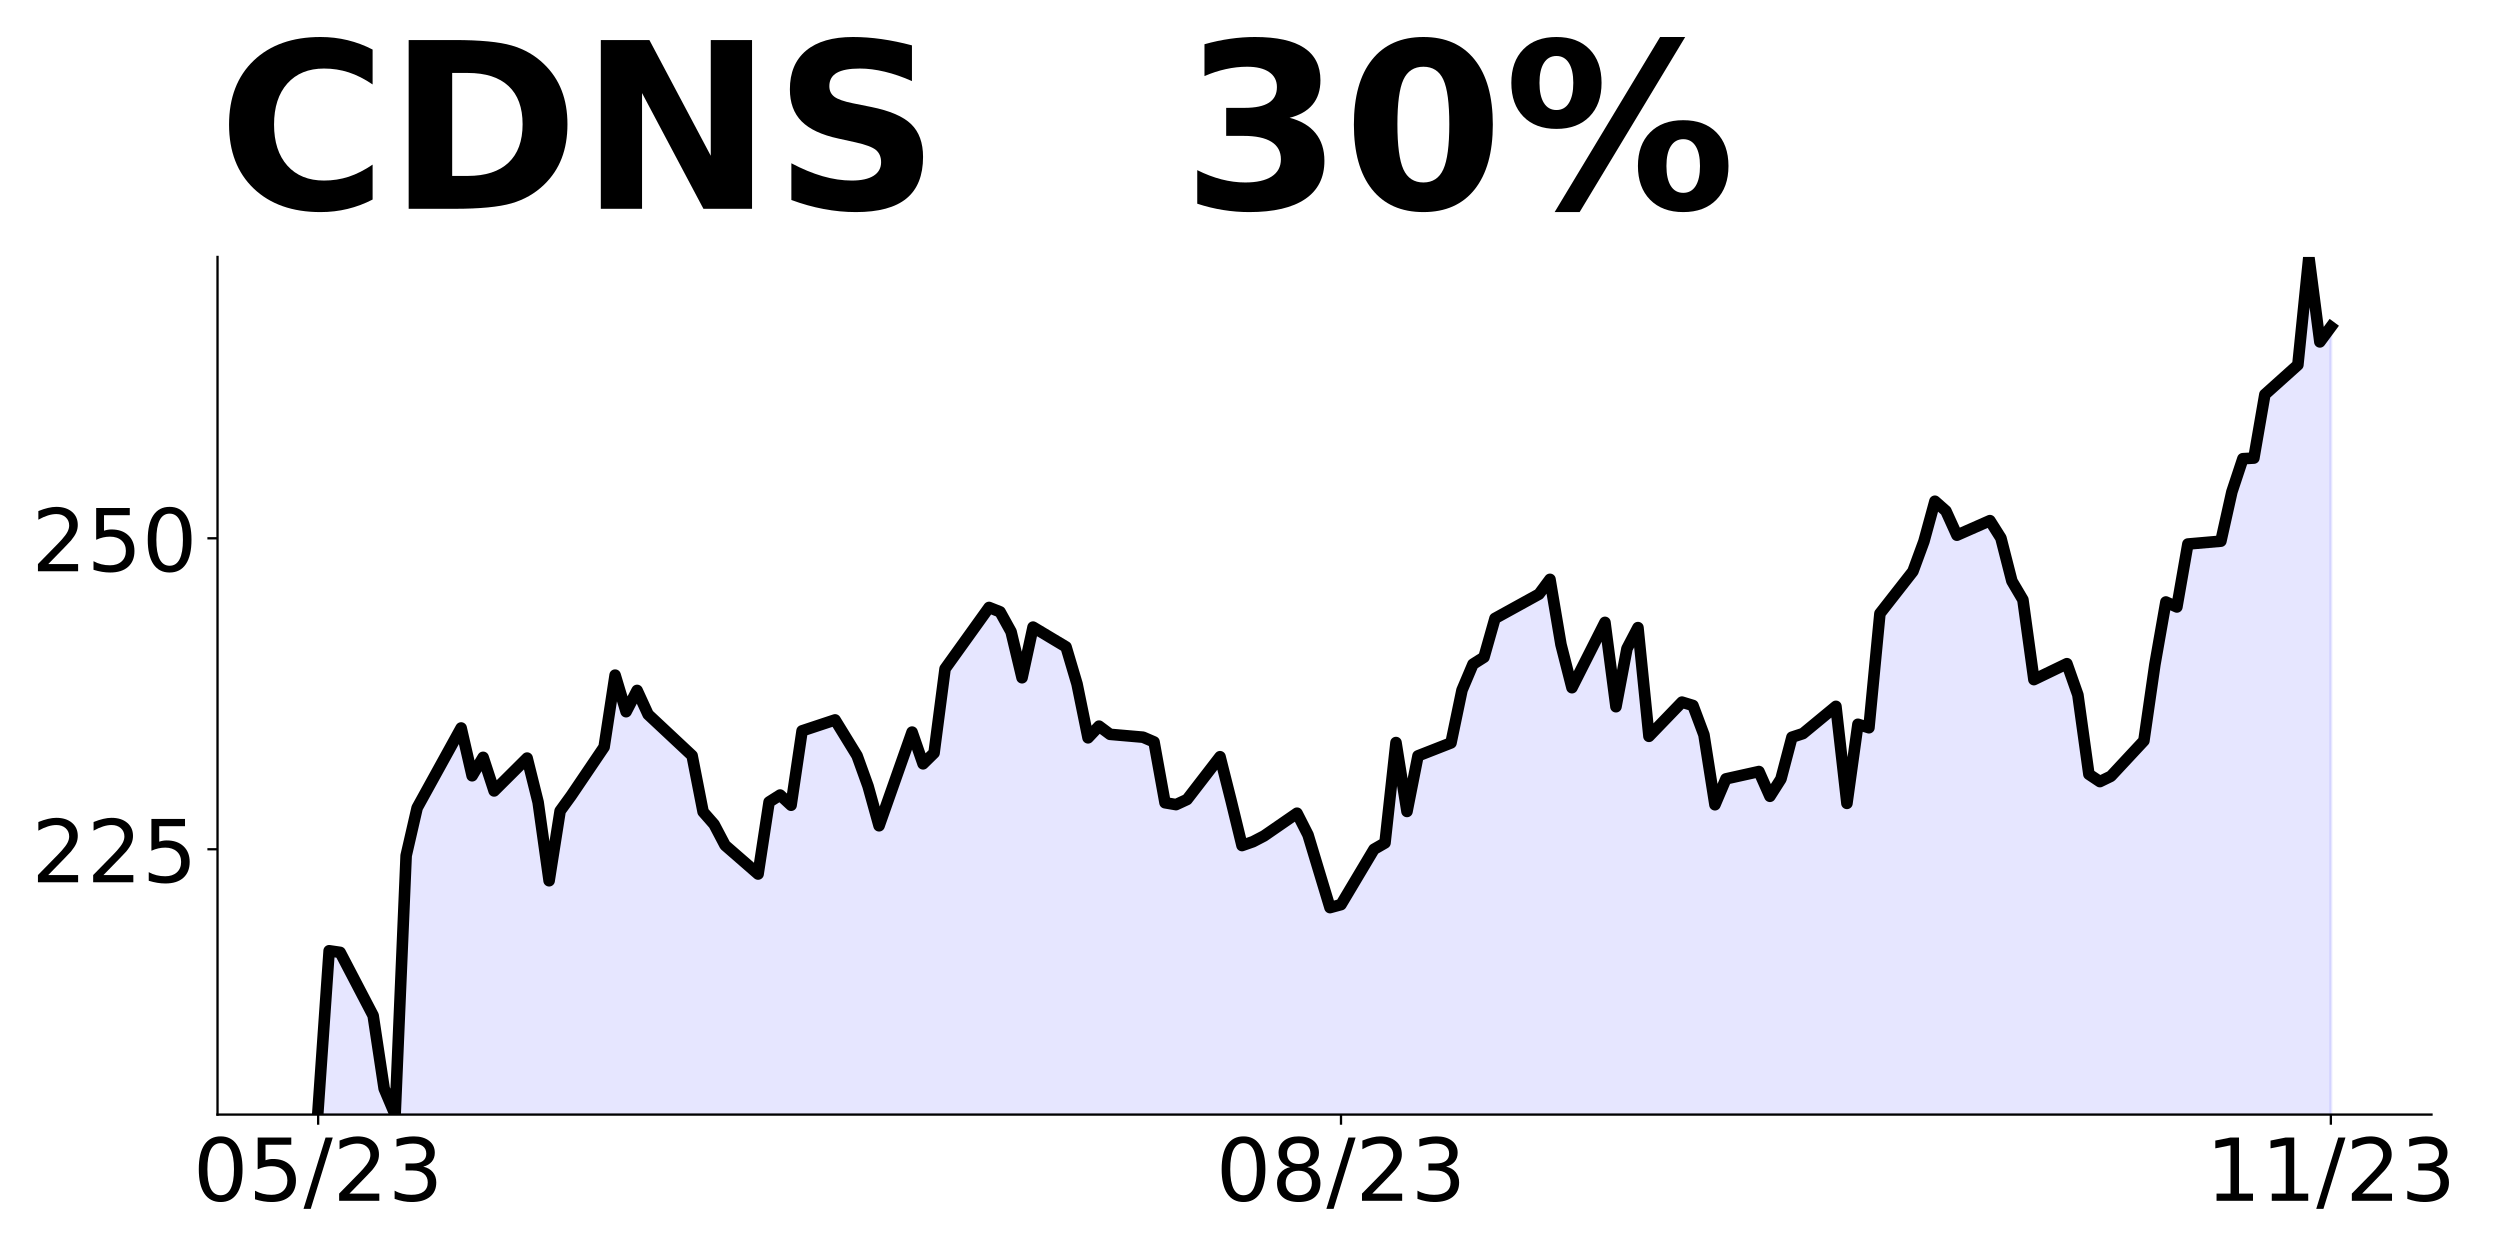
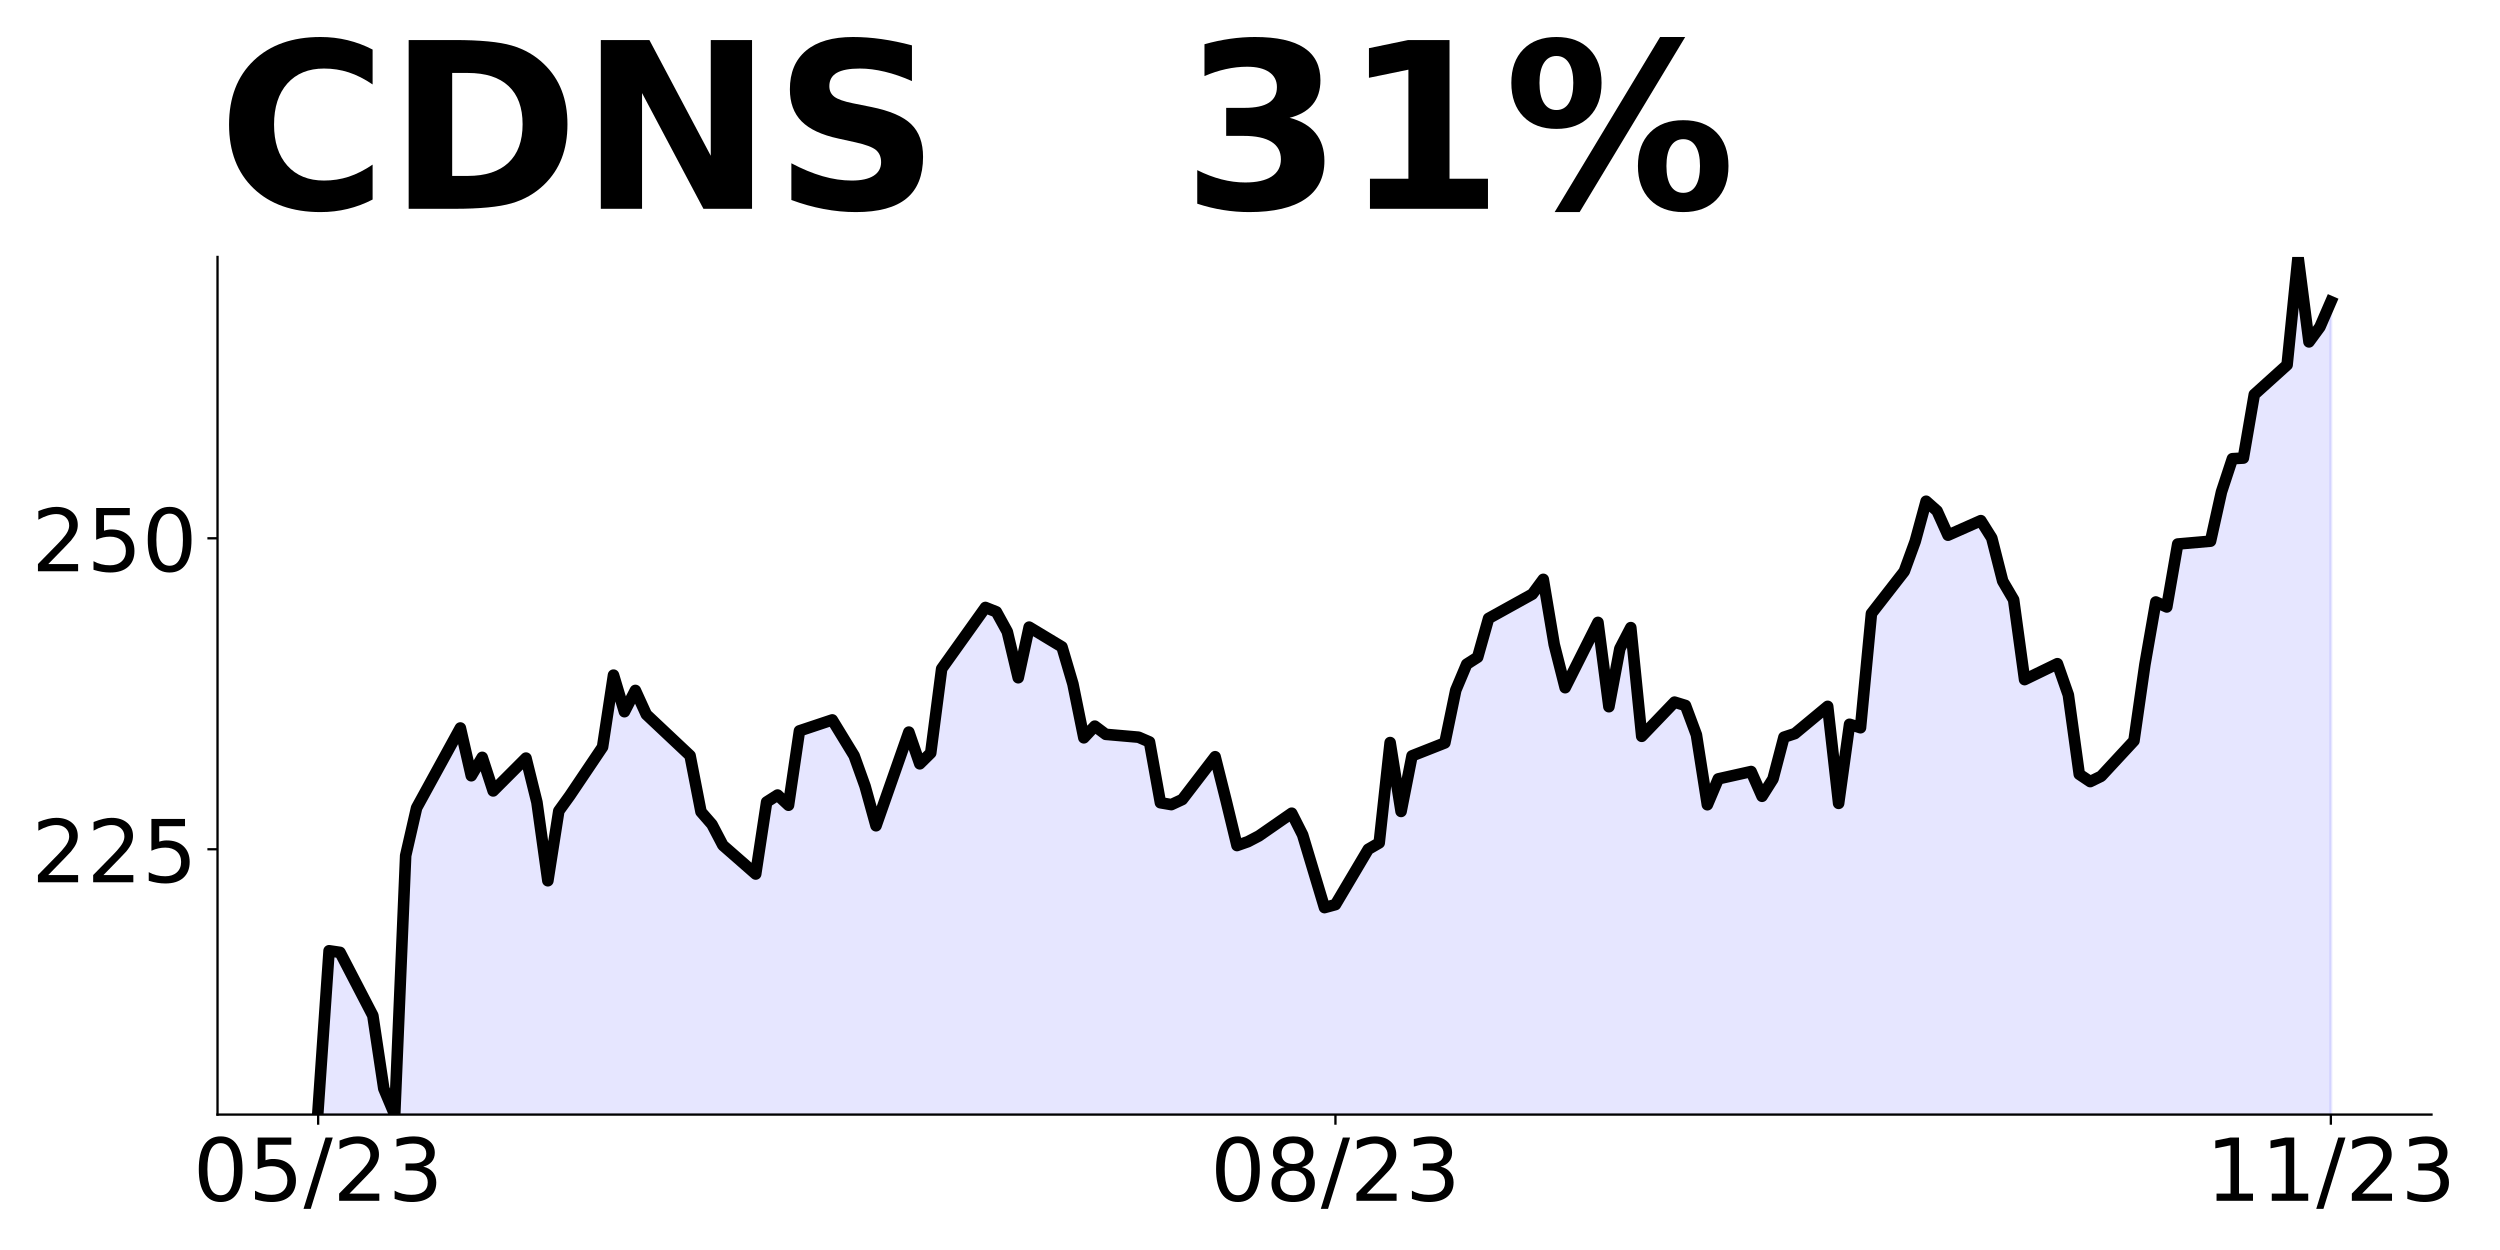
<svg xmlns="http://www.w3.org/2000/svg" xmlns:xlink="http://www.w3.org/1999/xlink" height="432pt" version="1.1" viewBox="0 0 864 432" width="864pt">
  <defs>
    <style type="text/css">
*{stroke-linecap:butt;stroke-linejoin:round;}
  </style>
  </defs>
  <g id="figure_1">
    <g id="patch_1">
      <path d="M 0 432  L 864 432  L 864 0  L 0 0  z " style="fill:none;" />
    </g>
    <g id="axes_1">
      <g id="patch_2">
        <path d="M 75.175 385.2  L 840.324 385.2  L 840.324 88.8  L 75.175 88.8  z " style="fill:none;" />
      </g>
      <g id="PolyCollection_1">
-         <path clip-path="url(#p6188182a96)" d="M 109.954 1260.73  L 109.954 383.137  L 113.756 328.585  L 117.557 329.144  L 128.96 350.982  L 132.761 376.216  L 136.562 385.2  L 140.363 295.7  L 144.164 279.192  L 159.368 251.594  L 163.169 268.102  L 166.97 261.739  L 170.771 273.346  L 182.174 261.997  L 185.975 277.258  L 189.776 304.383  L 193.577 280.267  L 197.378 275.023  L 208.781 258.171  L 212.583 233.325  L 216.384 245.963  L 220.185 238.612  L 223.986 246.909  L 239.19 261.138  L 242.991 280.568  L 246.792 284.91  L 250.593 292.132  L 261.996 302.062  L 265.797 277.172  L 269.598 274.765  L 273.399 278.29  L 277.2 252.583  L 288.603 248.8  L 296.205 261.181  L 300.006 271.713  L 303.807 285.383  L 315.211 253.013  L 319.012 263.975  L 322.813 260.235  L 326.614 231.132  L 330.415 225.845  L 341.818 209.939  L 345.619 211.444  L 349.42 218.322  L 353.221 234.227  L 357.022 216.731  L 368.425 223.566  L 372.226 236.377  L 376.027 254.99  L 379.828 250.95  L 383.629 253.787  L 395.032 254.775  L 398.833 256.409  L 402.634 277.43  L 406.435 278.075  L 410.236 276.312  L 421.64 261.524  L 425.441 276.613  L 429.242 292.218  L 433.043 290.885  L 436.844 288.908  L 448.247 281.041  L 452.048 288.521  L 455.849 301.073  L 459.65 313.669  L 463.451 312.637  L 474.854 293.507  L 478.655 291.315  L 482.456 256.624  L 486.257 280.439  L 490.058 261.224  L 501.461 256.753  L 505.262 238.526  L 509.063 229.542  L 512.864 227.134  L 516.666 213.722  L 531.87 205.34  L 535.671 200.224  L 539.472 222.75  L 543.273 237.666  L 554.676 215.098  L 558.477 244.243  L 562.278 224.168  L 566.079 216.903  L 569.88 254.474  L 581.283 242.653  L 585.084 243.814  L 588.885 253.959  L 592.686 278.118  L 596.487 269.176  L 607.89 266.64  L 611.691 275.195  L 615.492 269.219  L 619.294 254.775  L 623.095 253.529  L 634.498 244.114  L 638.299 277.645  L 642.1 250.305  L 645.901 251.508  L 649.702 212.046  L 661.105 197.473  L 664.906 187.113  L 668.707 173.228  L 672.508 176.581  L 676.309 184.963  L 687.712 179.934  L 691.513 185.952  L 695.314 200.826  L 699.115 207.274  L 702.916 234.872  L 714.319 229.37  L 718.121 240.16  L 721.922 267.586  L 725.723 270.122  L 729.524 268.274  L 740.927 256.022  L 744.728 229.671  L 748.529 208.048  L 752.33 209.767  L 756.131 188.016  L 767.534 187.027  L 771.335 170.004  L 775.136 158.526  L 778.937 158.311  L 782.738 136.344  L 794.141 126.113  L 797.942 88.8  L 801.743 118.161  L 805.544 113.002  L 805.544 1260.73  L 805.544 1260.73  L 801.743 1260.73  L 797.942 1260.73  L 794.141 1260.73  L 782.738 1260.73  L 778.937 1260.73  L 775.136 1260.73  L 771.335 1260.73  L 767.534 1260.73  L 756.131 1260.73  L 752.33 1260.73  L 748.529 1260.73  L 744.728 1260.73  L 740.927 1260.73  L 729.524 1260.73  L 725.723 1260.73  L 721.922 1260.73  L 718.121 1260.73  L 714.319 1260.73  L 702.916 1260.73  L 699.115 1260.73  L 695.314 1260.73  L 691.513 1260.73  L 687.712 1260.73  L 676.309 1260.73  L 672.508 1260.73  L 668.707 1260.73  L 664.906 1260.73  L 661.105 1260.73  L 649.702 1260.73  L 645.901 1260.73  L 642.1 1260.73  L 638.299 1260.73  L 634.498 1260.73  L 623.095 1260.73  L 619.294 1260.73  L 615.492 1260.73  L 611.691 1260.73  L 607.89 1260.73  L 596.487 1260.73  L 592.686 1260.73  L 588.885 1260.73  L 585.084 1260.73  L 581.283 1260.73  L 569.88 1260.73  L 566.079 1260.73  L 562.278 1260.73  L 558.477 1260.73  L 554.676 1260.73  L 543.273 1260.73  L 539.472 1260.73  L 535.671 1260.73  L 531.87 1260.73  L 516.666 1260.73  L 512.864 1260.73  L 509.063 1260.73  L 505.262 1260.73  L 501.461 1260.73  L 490.058 1260.73  L 486.257 1260.73  L 482.456 1260.73  L 478.655 1260.73  L 474.854 1260.73  L 463.451 1260.73  L 459.65 1260.73  L 455.849 1260.73  L 452.048 1260.73  L 448.247 1260.73  L 436.844 1260.73  L 433.043 1260.73  L 429.242 1260.73  L 425.441 1260.73  L 421.64 1260.73  L 410.236 1260.73  L 406.435 1260.73  L 402.634 1260.73  L 398.833 1260.73  L 395.032 1260.73  L 383.629 1260.73  L 379.828 1260.73  L 376.027 1260.73  L 372.226 1260.73  L 368.425 1260.73  L 357.022 1260.73  L 353.221 1260.73  L 349.42 1260.73  L 345.619 1260.73  L 341.818 1260.73  L 330.415 1260.73  L 326.614 1260.73  L 322.813 1260.73  L 319.012 1260.73  L 315.211 1260.73  L 303.807 1260.73  L 300.006 1260.73  L 296.205 1260.73  L 288.603 1260.73  L 277.2 1260.73  L 273.399 1260.73  L 269.598 1260.73  L 265.797 1260.73  L 261.996 1260.73  L 250.593 1260.73  L 246.792 1260.73  L 242.991 1260.73  L 239.19 1260.73  L 223.986 1260.73  L 220.185 1260.73  L 216.384 1260.73  L 212.583 1260.73  L 208.781 1260.73  L 197.378 1260.73  L 193.577 1260.73  L 189.776 1260.73  L 185.975 1260.73  L 182.174 1260.73  L 170.771 1260.73  L 166.97 1260.73  L 163.169 1260.73  L 159.368 1260.73  L 144.164 1260.73  L 140.363 1260.73  L 136.562 1260.73  L 132.761 1260.73  L 128.96 1260.73  L 117.557 1260.73  L 113.756 1260.73  L 109.954 1260.73  z " style="fill:#0000ff;fill-opacity:0.1;stroke:#0000ff;stroke-opacity:0.1;" />
+         <path clip-path="url(#p884bcbe66b)" d="M 109.954 1260.73  L 109.954 383.137  L 113.735 328.585  L 117.515 329.144  L 128.856 350.982  L 132.637 376.216  L 136.417 385.2  L 140.198 295.7  L 143.978 279.192  L 159.099 251.594  L 162.88 268.102  L 166.66 261.739  L 170.441 273.346  L 181.782 261.997  L 185.562 277.258  L 189.342 304.383  L 193.123 280.267  L 196.903 275.023  L 208.244 258.171  L 212.025 233.325  L 215.805 245.963  L 219.586 238.612  L 223.366 246.909  L 238.487 261.138  L 242.268 280.568  L 246.048 284.91  L 249.829 292.132  L 261.17 302.062  L 264.95 277.172  L 268.73 274.765  L 272.511 278.29  L 276.291 252.583  L 287.632 248.8  L 295.193 261.181  L 298.973 271.713  L 302.754 285.383  L 314.095 253.013  L 317.875 263.975  L 321.656 260.235  L 325.436 231.132  L 329.217 225.845  L 340.558 209.939  L 344.338 211.444  L 348.118 218.322  L 351.899 234.227  L 355.679 216.731  L 367.02 223.566  L 370.801 236.377  L 374.581 254.99  L 378.361 250.95  L 382.142 253.787  L 393.483 254.775  L 397.263 256.409  L 401.044 277.43  L 404.824 278.075  L 408.604 276.312  L 419.946 261.524  L 423.726 276.613  L 427.506 292.218  L 431.287 290.885  L 435.067 288.908  L 446.408 281.041  L 450.189 288.521  L 453.969 301.073  L 457.749 313.669  L 461.53 312.637  L 472.871 293.507  L 476.651 291.315  L 480.432 256.624  L 484.212 280.439  L 487.992 261.224  L 499.334 256.753  L 503.114 238.526  L 506.894 229.542  L 510.675 227.134  L 514.455 213.722  L 529.577 205.34  L 533.357 200.224  L 537.137 222.75  L 540.918 237.666  L 552.259 215.098  L 556.039 244.243  L 559.82 224.168  L 563.6 216.903  L 567.38 254.474  L 578.722 242.653  L 582.502 243.814  L 586.282 253.959  L 590.063 278.118  L 593.843 269.176  L 605.184 266.64  L 608.965 275.195  L 612.745 269.219  L 616.525 254.775  L 620.306 253.529  L 631.647 244.114  L 635.427 277.645  L 639.208 250.305  L 642.988 251.508  L 646.768 212.046  L 658.11 197.473  L 661.89 187.113  L 665.67 173.228  L 669.451 176.581  L 673.231 184.963  L 684.572 179.934  L 688.353 185.952  L 692.133 200.826  L 695.913 207.274  L 699.694 234.872  L 711.035 229.37  L 714.815 240.16  L 718.596 267.586  L 722.376 270.122  L 726.156 268.274  L 737.498 256.022  L 741.278 229.671  L 745.058 208.048  L 748.839 209.767  L 752.619 188.016  L 763.96 187.027  L 767.741 170.004  L 771.521 158.526  L 775.301 158.311  L 779.082 136.344  L 790.423 126.113  L 794.203 88.8  L 797.984 118.161  L 801.764 113.002  L 805.544 104.276  L 805.544 1260.73  L 805.544 1260.73  L 801.764 1260.73  L 797.984 1260.73  L 794.203 1260.73  L 790.423 1260.73  L 779.082 1260.73  L 775.301 1260.73  L 771.521 1260.73  L 767.741 1260.73  L 763.96 1260.73  L 752.619 1260.73  L 748.839 1260.73  L 745.058 1260.73  L 741.278 1260.73  L 737.498 1260.73  L 726.156 1260.73  L 722.376 1260.73  L 718.596 1260.73  L 714.815 1260.73  L 711.035 1260.73  L 699.694 1260.73  L 695.913 1260.73  L 692.133 1260.73  L 688.353 1260.73  L 684.572 1260.73  L 673.231 1260.73  L 669.451 1260.73  L 665.67 1260.73  L 661.89 1260.73  L 658.11 1260.73  L 646.768 1260.73  L 642.988 1260.73  L 639.208 1260.73  L 635.427 1260.73  L 631.647 1260.73  L 620.306 1260.73  L 616.525 1260.73  L 612.745 1260.73  L 608.965 1260.73  L 605.184 1260.73  L 593.843 1260.73  L 590.063 1260.73  L 586.282 1260.73  L 582.502 1260.73  L 578.722 1260.73  L 567.38 1260.73  L 563.6 1260.73  L 559.82 1260.73  L 556.039 1260.73  L 552.259 1260.73  L 540.918 1260.73  L 537.137 1260.73  L 533.357 1260.73  L 529.577 1260.73  L 514.455 1260.73  L 510.675 1260.73  L 506.894 1260.73  L 503.114 1260.73  L 499.334 1260.73  L 487.992 1260.73  L 484.212 1260.73  L 480.432 1260.73  L 476.651 1260.73  L 472.871 1260.73  L 461.53 1260.73  L 457.749 1260.73  L 453.969 1260.73  L 450.189 1260.73  L 446.408 1260.73  L 435.067 1260.73  L 431.287 1260.73  L 427.506 1260.73  L 423.726 1260.73  L 419.946 1260.73  L 408.604 1260.73  L 404.824 1260.73  L 401.044 1260.73  L 397.263 1260.73  L 393.483 1260.73  L 382.142 1260.73  L 378.361 1260.73  L 374.581 1260.73  L 370.801 1260.73  L 367.02 1260.73  L 355.679 1260.73  L 351.899 1260.73  L 348.118 1260.73  L 344.338 1260.73  L 340.558 1260.73  L 329.217 1260.73  L 325.436 1260.73  L 321.656 1260.73  L 317.875 1260.73  L 314.095 1260.73  L 302.754 1260.73  L 298.973 1260.73  L 295.193 1260.73  L 287.632 1260.73  L 276.291 1260.73  L 272.511 1260.73  L 268.73 1260.73  L 264.95 1260.73  L 261.17 1260.73  L 249.829 1260.73  L 246.048 1260.73  L 242.268 1260.73  L 238.487 1260.73  L 223.366 1260.73  L 219.586 1260.73  L 215.805 1260.73  L 212.025 1260.73  L 208.244 1260.73  L 196.903 1260.73  L 193.123 1260.73  L 189.342 1260.73  L 185.562 1260.73  L 181.782 1260.73  L 170.441 1260.73  L 166.66 1260.73  L 162.88 1260.73  L 159.099 1260.73  L 143.978 1260.73  L 140.198 1260.73  L 136.417 1260.73  L 132.637 1260.73  L 128.856 1260.73  L 117.515 1260.73  L 113.735 1260.73  L 109.954 1260.73  z " style="fill:#0000ff;fill-opacity:0.1;stroke:#0000ff;stroke-opacity:0.1;" />
      </g>
      <g id="matplotlib.axis_1">
        <g id="xtick_1">
          <g id="line2d_1">
            <defs>
-               <path d="M 0 0  L 0 3.5  " id="m8a11191f7c" style="stroke:#000000;stroke-width:0.8;" />
+               <path d="M 0 0  L 0 3.5  " id="m3fb87185b4" style="stroke:#000000;stroke-width:0.8;" />
            </defs>
            <g>
-               <use style="stroke:#000000;stroke-width:0.8;" x="109.954" xlink:href="#m8a11191f7c" y="385.2" />
+               <use style="stroke:#000000;stroke-width:0.8;" x="109.954" xlink:href="#m3fb87185b4" y="385.2" />
            </g>
          </g>
          <g id="text_1">
            <defs>
              <path d="M 31.781 66.406  Q 24.172 66.406 20.328 58.906  Q 16.5 51.422 16.5 36.375  Q 16.5 21.391 20.328 13.891  Q 24.172 6.391 31.781 6.391  Q 39.453 6.391 43.281 13.891  Q 47.125 21.391 47.125 36.375  Q 47.125 51.422 43.281 58.906  Q 39.453 66.406 31.781 66.406  z M 31.781 74.219  Q 44.047 74.219 50.516 64.516  Q 56.984 54.828 56.984 36.375  Q 56.984 17.969 50.516 8.266  Q 44.047 -1.422 31.781 -1.422  Q 19.531 -1.422 13.062 8.266  Q 6.594 17.969 6.594 36.375  Q 6.594 54.828 13.062 64.516  Q 19.531 74.219 31.781 74.219  z " id="DejaVuSans-48" />
              <path d="M 10.797 72.906  L 49.516 72.906  L 49.516 64.594  L 19.828 64.594  L 19.828 46.734  Q 21.969 47.469 24.109 47.828  Q 26.266 48.188 28.422 48.188  Q 40.625 48.188 47.75 41.5  Q 54.891 34.812 54.891 23.391  Q 54.891 11.625 47.562 5.094  Q 40.234 -1.422 26.906 -1.422  Q 22.312 -1.422 17.547 -0.641  Q 12.797 0.141 7.719 1.703  L 7.719 11.625  Q 12.109 9.234 16.797 8.062  Q 21.484 6.891 26.703 6.891  Q 35.156 6.891 40.078 11.328  Q 45.016 15.766 45.016 23.391  Q 45.016 31 40.078 35.438  Q 35.156 39.891 26.703 39.891  Q 22.75 39.891 18.812 39.016  Q 14.891 38.141 10.797 36.281  z " id="DejaVuSans-53" />
              <path d="M 25.391 72.906  L 33.688 72.906  L 8.297 -9.281  L 0 -9.281  z " id="DejaVuSans-47" />
              <path d="M 19.188 8.297  L 53.609 8.297  L 53.609 0  L 7.328 0  L 7.328 8.297  Q 12.938 14.109 22.625 23.891  Q 32.328 33.688 34.812 36.531  Q 39.547 41.844 41.422 45.531  Q 43.312 49.219 43.312 52.781  Q 43.312 58.594 39.234 62.25  Q 35.156 65.922 28.609 65.922  Q 23.969 65.922 18.812 64.312  Q 13.672 62.703 7.812 59.422  L 7.812 69.391  Q 13.766 71.781 18.938 73  Q 24.125 74.219 28.422 74.219  Q 39.75 74.219 46.484 68.547  Q 53.219 62.891 53.219 53.422  Q 53.219 48.922 51.531 44.891  Q 49.859 40.875 45.406 35.406  Q 44.188 33.984 37.641 27.219  Q 31.109 20.453 19.188 8.297  z " id="DejaVuSans-50" />
              <path d="M 40.578 39.312  Q 47.656 37.797 51.625 33  Q 55.609 28.219 55.609 21.188  Q 55.609 10.406 48.188 4.484  Q 40.766 -1.422 27.094 -1.422  Q 22.516 -1.422 17.656 -0.516  Q 12.797 0.391 7.625 2.203  L 7.625 11.719  Q 11.719 9.328 16.594 8.109  Q 21.484 6.891 26.812 6.891  Q 36.078 6.891 40.938 10.547  Q 45.797 14.203 45.797 21.188  Q 45.797 27.641 41.281 31.266  Q 36.766 34.906 28.719 34.906  L 20.219 34.906  L 20.219 43.016  L 29.109 43.016  Q 36.375 43.016 40.234 45.922  Q 44.094 48.828 44.094 54.297  Q 44.094 59.906 40.109 62.906  Q 36.141 65.922 28.719 65.922  Q 24.656 65.922 20.016 65.031  Q 15.375 64.156 9.812 62.312  L 9.812 71.094  Q 15.438 72.656 20.344 73.438  Q 25.25 74.219 29.594 74.219  Q 40.828 74.219 47.359 69.109  Q 53.906 64.016 53.906 55.328  Q 53.906 49.266 50.438 45.094  Q 46.969 40.922 40.578 39.312  z " id="DejaVuSans-51" />
            </defs>
            <g transform="translate(66.72637 414.9953)scale(0.3 -0.3)">
              <use xlink:href="#DejaVuSans-48" />
              <use x="63.623" xlink:href="#DejaVuSans-53" />
              <use x="127.246" xlink:href="#DejaVuSans-47" />
              <use x="160.938" xlink:href="#DejaVuSans-50" />
              <use x="224.561" xlink:href="#DejaVuSans-51" />
            </g>
          </g>
        </g>
        <g id="xtick_2">
          <g id="line2d_2">
            <g>
-               <use style="stroke:#000000;stroke-width:0.8;" x="463.451" xlink:href="#m8a11191f7c" y="385.2" />
+               <use style="stroke:#000000;stroke-width:0.8;" x="461.53" xlink:href="#m3fb87185b4" y="385.2" />
            </g>
          </g>
          <g id="text_2">
            <defs>
              <path d="M 31.781 34.625  Q 24.75 34.625 20.719 30.859  Q 16.703 27.094 16.703 20.516  Q 16.703 13.922 20.719 10.156  Q 24.75 6.391 31.781 6.391  Q 38.812 6.391 42.859 10.172  Q 46.922 13.969 46.922 20.516  Q 46.922 27.094 42.891 30.859  Q 38.875 34.625 31.781 34.625  z M 21.922 38.812  Q 15.578 40.375 12.031 44.719  Q 8.5 49.078 8.5 55.328  Q 8.5 64.062 14.719 69.141  Q 20.953 74.219 31.781 74.219  Q 42.672 74.219 48.875 69.141  Q 55.078 64.062 55.078 55.328  Q 55.078 49.078 51.531 44.719  Q 48 40.375 41.703 38.812  Q 48.828 37.156 52.797 32.312  Q 56.781 27.484 56.781 20.516  Q 56.781 9.906 50.312 4.234  Q 43.844 -1.422 31.781 -1.422  Q 19.734 -1.422 13.25 4.234  Q 6.781 9.906 6.781 20.516  Q 6.781 27.484 10.781 32.312  Q 14.797 37.156 21.922 38.812  z M 18.312 54.391  Q 18.312 48.734 21.844 45.562  Q 25.391 42.391 31.781 42.391  Q 38.141 42.391 41.719 45.562  Q 45.312 48.734 45.312 54.391  Q 45.312 60.062 41.719 63.234  Q 38.141 66.406 31.781 66.406  Q 25.391 66.406 21.844 63.234  Q 18.312 60.062 18.312 54.391  z " id="DejaVuSans-56" />
            </defs>
-             <g transform="translate(420.2229 414.9953)scale(0.3 -0.3)">
+             <g transform="translate(418.3017 414.9953)scale(0.3 -0.3)">
              <use xlink:href="#DejaVuSans-48" />
              <use x="63.623" xlink:href="#DejaVuSans-56" />
              <use x="127.246" xlink:href="#DejaVuSans-47" />
              <use x="160.938" xlink:href="#DejaVuSans-50" />
              <use x="224.561" xlink:href="#DejaVuSans-51" />
            </g>
          </g>
        </g>
        <g id="xtick_3">
          <g id="line2d_3">
            <g>
-               <use style="stroke:#000000;stroke-width:0.8;" x="805.544" xlink:href="#m8a11191f7c" y="385.2" />
+               <use style="stroke:#000000;stroke-width:0.8;" x="805.544" xlink:href="#m3fb87185b4" y="385.2" />
            </g>
          </g>
          <g id="text_3">
            <defs>
              <path d="M 12.406 8.297  L 28.516 8.297  L 28.516 63.922  L 10.984 60.406  L 10.984 69.391  L 28.422 72.906  L 38.281 72.906  L 38.281 8.297  L 54.391 8.297  L 54.391 0  L 12.406 0  z " id="DejaVuSans-49" />
            </defs>
            <g transform="translate(762.3162 414.9953)scale(0.3 -0.3)">
              <use xlink:href="#DejaVuSans-49" />
              <use x="63.623" xlink:href="#DejaVuSans-49" />
              <use x="127.246" xlink:href="#DejaVuSans-47" />
              <use x="160.938" xlink:href="#DejaVuSans-50" />
              <use x="224.561" xlink:href="#DejaVuSans-51" />
            </g>
          </g>
        </g>
      </g>
      <g id="matplotlib.axis_2">
        <g id="ytick_1">
          <g id="line2d_4">
            <defs>
-               <path d="M 0 0  L -3.5 0  " id="mebb20da0f3" style="stroke:#000000;stroke-width:0.8;" />
+               <path d="M 0 0  L -3.5 0  " id="m377a22355c" style="stroke:#000000;stroke-width:0.8;" />
            </defs>
            <g>
-               <use style="stroke:#000000;stroke-width:0.8;" x="75.175" xlink:href="#mebb20da0f3" y="293.507" />
+               <use style="stroke:#000000;stroke-width:0.8;" x="75.175" xlink:href="#m377a22355c" y="293.507" />
            </g>
          </g>
          <g id="text_4">
            <g transform="translate(10.9125 304.9049)scale(0.3 -0.3)">
              <use xlink:href="#DejaVuSans-50" />
              <use x="63.623" xlink:href="#DejaVuSans-50" />
              <use x="127.246" xlink:href="#DejaVuSans-53" />
            </g>
          </g>
        </g>
        <g id="ytick_2">
          <g id="line2d_5">
            <g>
-               <use style="stroke:#000000;stroke-width:0.8;" x="75.175" xlink:href="#mebb20da0f3" y="186.038" />
+               <use style="stroke:#000000;stroke-width:0.8;" x="75.175" xlink:href="#m377a22355c" y="186.038" />
            </g>
          </g>
          <g id="text_5">
            <g transform="translate(10.9125 197.4358)scale(0.3 -0.3)">
              <use xlink:href="#DejaVuSans-50" />
              <use x="63.623" xlink:href="#DejaVuSans-53" />
              <use x="127.246" xlink:href="#DejaVuSans-48" />
            </g>
          </g>
        </g>
      </g>
      <g id="line2d_6">
-         <path clip-path="url(#p6188182a96)" d="M 109.954 383.137  L 113.756 328.585  L 117.557 329.144  L 128.96 350.982  L 132.761 376.216  L 136.562 385.2  L 140.363 295.7  L 144.164 279.192  L 159.368 251.594  L 163.169 268.102  L 166.97 261.739  L 170.771 273.346  L 182.174 261.997  L 185.975 277.258  L 189.776 304.383  L 193.577 280.267  L 197.378 275.023  L 208.781 258.171  L 212.583 233.325  L 216.384 245.963  L 220.185 238.612  L 223.986 246.909  L 239.19 261.138  L 242.991 280.568  L 246.792 284.91  L 250.593 292.132  L 261.996 302.062  L 265.797 277.172  L 269.598 274.765  L 273.399 278.29  L 277.2 252.583  L 288.603 248.8  L 296.205 261.181  L 300.006 271.713  L 303.807 285.383  L 315.211 253.013  L 319.012 263.975  L 322.813 260.235  L 326.614 231.132  L 341.818 209.939  L 345.619 211.444  L 349.42 218.322  L 353.221 234.227  L 357.022 216.731  L 368.425 223.566  L 372.226 236.377  L 376.027 254.99  L 379.828 250.95  L 383.629 253.787  L 395.032 254.775  L 398.833 256.409  L 402.634 277.43  L 406.435 278.075  L 410.236 276.312  L 421.64 261.524  L 425.441 276.613  L 429.242 292.218  L 433.043 290.885  L 436.844 288.908  L 448.247 281.041  L 452.048 288.521  L 459.65 313.669  L 463.451 312.637  L 474.854 293.507  L 478.655 291.315  L 482.456 256.624  L 486.257 280.439  L 490.058 261.224  L 501.461 256.753  L 505.262 238.526  L 509.063 229.542  L 512.864 227.134  L 516.666 213.722  L 531.87 205.34  L 535.671 200.224  L 539.472 222.75  L 543.273 237.666  L 554.676 215.098  L 558.477 244.243  L 562.278 224.168  L 566.079 216.903  L 569.88 254.474  L 581.283 242.653  L 585.084 243.814  L 588.885 253.959  L 592.686 278.118  L 596.487 269.176  L 607.89 266.64  L 611.691 275.195  L 615.492 269.219  L 619.294 254.775  L 623.095 253.529  L 634.498 244.114  L 638.299 277.645  L 642.1 250.305  L 645.901 251.508  L 649.702 212.046  L 661.105 197.473  L 664.906 187.113  L 668.707 173.228  L 672.508 176.581  L 676.309 184.963  L 687.712 179.934  L 691.513 185.952  L 695.314 200.826  L 699.115 207.274  L 702.916 234.872  L 714.319 229.37  L 718.121 240.16  L 721.922 267.586  L 725.723 270.122  L 729.524 268.274  L 740.927 256.022  L 744.728 229.671  L 748.529 208.048  L 752.33 209.767  L 756.131 188.016  L 767.534 187.027  L 771.335 170.004  L 775.136 158.526  L 778.937 158.311  L 782.738 136.344  L 794.141 126.113  L 797.942 88.8  L 801.743 118.161  L 805.544 113.002  L 805.544 113.002  " style="fill:none;stroke:#000000;stroke-linecap:square;stroke-width:4;" />
+         <path clip-path="url(#p884bcbe66b)" d="M 109.954 383.137  L 113.735 328.585  L 117.515 329.144  L 128.856 350.982  L 132.637 376.216  L 136.417 385.2  L 140.198 295.7  L 143.978 279.192  L 159.099 251.594  L 162.88 268.102  L 166.66 261.739  L 170.441 273.346  L 181.782 261.997  L 185.562 277.258  L 189.342 304.383  L 193.123 280.267  L 196.903 275.023  L 208.244 258.171  L 212.025 233.325  L 215.805 245.963  L 219.586 238.612  L 223.366 246.909  L 238.487 261.138  L 242.268 280.568  L 246.048 284.91  L 249.829 292.132  L 261.17 302.062  L 264.95 277.172  L 268.73 274.765  L 272.511 278.29  L 276.291 252.583  L 287.632 248.8  L 295.193 261.181  L 298.973 271.713  L 302.754 285.383  L 314.095 253.013  L 317.875 263.975  L 321.656 260.235  L 325.436 231.132  L 340.558 209.939  L 344.338 211.444  L 348.118 218.322  L 351.899 234.227  L 355.679 216.731  L 367.02 223.566  L 370.801 236.377  L 374.581 254.99  L 378.361 250.95  L 382.142 253.787  L 393.483 254.775  L 397.263 256.409  L 401.044 277.43  L 404.824 278.075  L 408.604 276.312  L 419.946 261.524  L 423.726 276.613  L 427.506 292.218  L 431.287 290.885  L 435.067 288.908  L 446.408 281.041  L 450.189 288.521  L 457.749 313.669  L 461.53 312.637  L 472.871 293.507  L 476.651 291.315  L 480.432 256.624  L 484.212 280.439  L 487.992 261.224  L 499.334 256.753  L 503.114 238.526  L 506.894 229.542  L 510.675 227.134  L 514.455 213.722  L 529.577 205.34  L 533.357 200.224  L 537.137 222.75  L 540.918 237.666  L 552.259 215.098  L 556.039 244.243  L 559.82 224.168  L 563.6 216.903  L 567.38 254.474  L 578.722 242.653  L 582.502 243.814  L 586.282 253.959  L 590.063 278.118  L 593.843 269.176  L 605.184 266.64  L 608.965 275.195  L 612.745 269.219  L 616.525 254.775  L 620.306 253.529  L 631.647 244.114  L 635.427 277.645  L 639.208 250.305  L 642.988 251.508  L 646.768 212.046  L 658.11 197.473  L 661.89 187.113  L 665.67 173.228  L 669.451 176.581  L 673.231 184.963  L 684.572 179.934  L 688.353 185.952  L 692.133 200.826  L 695.913 207.274  L 699.694 234.872  L 711.035 229.37  L 714.815 240.16  L 718.596 267.586  L 722.376 270.122  L 726.156 268.274  L 737.498 256.022  L 741.278 229.671  L 745.058 208.048  L 748.839 209.767  L 752.619 188.016  L 763.96 187.027  L 767.741 170.004  L 771.521 158.526  L 775.301 158.311  L 779.082 136.344  L 790.423 126.113  L 794.203 88.8  L 797.984 118.161  L 801.764 113.002  L 805.544 104.276  L 805.544 104.276  " style="fill:none;stroke:#000000;stroke-linecap:square;stroke-width:4;" />
      </g>
      <g id="patch_3">
        <path d="M 75.175 385.2  L 75.175 88.8  " style="fill:none;stroke:#000000;stroke-linecap:square;stroke-linejoin:miter;stroke-width:0.8;" />
      </g>
      <g id="patch_4">
        <path d="M 75.175 385.2  L 840.324 385.2  " style="fill:none;stroke:#000000;stroke-linecap:square;stroke-linejoin:miter;stroke-width:0.8;" />
      </g>
      <g id="text_6">
        <defs>
          <path d="M 67 4  Q 61.812 1.312 56.203 -0.047  Q 50.594 -1.422 44.484 -1.422  Q 26.266 -1.422 15.625 8.766  Q 4.984 18.953 4.984 36.375  Q 4.984 53.859 15.625 64.031  Q 26.266 74.219 44.484 74.219  Q 50.594 74.219 56.203 72.844  Q 61.812 71.484 67 68.797  L 67 53.719  Q 61.766 57.281 56.688 58.938  Q 51.609 60.594 46 60.594  Q 35.938 60.594 30.172 54.141  Q 24.422 47.703 24.422 36.375  Q 24.422 25.094 30.172 18.641  Q 35.938 12.203 46 12.203  Q 51.609 12.203 56.688 13.859  Q 61.766 15.531 67 19.094  z " id="DejaVuSans-Bold-67" />
          <path d="M 27.984 58.688  L 27.984 14.203  L 34.719 14.203  Q 46.234 14.203 52.312 19.922  Q 58.406 25.641 58.406 36.531  Q 58.406 47.359 52.344 53.016  Q 46.297 58.688 34.719 58.688  z M 9.188 72.906  L 29 72.906  Q 45.609 72.906 53.734 70.531  Q 61.859 68.172 67.672 62.5  Q 72.797 57.562 75.281 51.109  Q 77.781 44.672 77.781 36.531  Q 77.781 28.266 75.281 21.797  Q 72.797 15.328 67.672 10.406  Q 61.812 4.734 53.609 2.359  Q 45.406 0 29 0  L 9.188 0  z " id="DejaVuSans-Bold-68" />
          <path d="M 9.188 72.906  L 30.172 72.906  L 56.688 22.906  L 56.688 72.906  L 74.516 72.906  L 74.516 0  L 53.516 0  L 27 50  L 27 0  L 9.188 0  z " id="DejaVuSans-Bold-78" />
          <path d="M 59.906 70.609  L 59.906 55.172  Q 53.906 57.859 48.188 59.219  Q 42.484 60.594 37.406 60.594  Q 30.672 60.594 27.438 58.734  Q 24.219 56.891 24.219 52.984  Q 24.219 50.047 26.391 48.406  Q 28.562 46.781 34.281 45.609  L 42.281 44  Q 54.438 41.547 59.562 36.562  Q 64.703 31.594 64.703 22.406  Q 64.703 10.359 57.547 4.469  Q 50.391 -1.422 35.688 -1.422  Q 28.766 -1.422 21.781 -0.094  Q 14.797 1.219 7.812 3.812  L 7.812 19.672  Q 14.797 15.969 21.312 14.078  Q 27.828 12.203 33.891 12.203  Q 40.047 12.203 43.312 14.25  Q 46.578 16.312 46.578 20.125  Q 46.578 23.531 44.359 25.391  Q 42.141 27.25 35.5 28.719  L 28.219 30.328  Q 17.281 32.672 12.219 37.797  Q 7.172 42.922 7.172 51.609  Q 7.172 62.5 14.203 68.359  Q 21.234 74.219 34.422 74.219  Q 40.438 74.219 46.781 73.312  Q 53.125 72.406 59.906 70.609  z " id="DejaVuSans-Bold-83" />
          <path id="DejaVuSans-Bold-32" />
          <path d="M 46.578 39.312  Q 53.953 37.406 57.781 32.688  Q 61.625 27.984 61.625 20.703  Q 61.625 9.859 53.312 4.219  Q 45.016 -1.422 29.109 -1.422  Q 23.484 -1.422 17.844 -0.516  Q 12.203 0.391 6.688 2.203  L 6.688 16.703  Q 11.969 14.062 17.156 12.719  Q 22.359 11.375 27.391 11.375  Q 34.859 11.375 38.844 13.953  Q 42.828 16.547 42.828 21.391  Q 42.828 26.375 38.75 28.938  Q 34.672 31.5 26.703 31.5  L 19.188 31.5  L 19.188 43.609  L 27.094 43.609  Q 34.188 43.609 37.641 45.828  Q 41.109 48.047 41.109 52.594  Q 41.109 56.781 37.734 59.078  Q 34.375 61.375 28.219 61.375  Q 23.688 61.375 19.047 60.344  Q 14.406 59.328 9.812 57.328  L 9.812 71.094  Q 15.375 72.656 20.844 73.438  Q 26.312 74.219 31.594 74.219  Q 45.797 74.219 52.844 69.547  Q 59.906 64.891 59.906 55.516  Q 59.906 49.125 56.531 45.047  Q 53.172 40.969 46.578 39.312  z " id="DejaVuSans-Bold-51" />
-           <path d="M 46 36.531  Q 46 50.203 43.438 55.781  Q 40.875 61.375 34.812 61.375  Q 28.766 61.375 26.172 55.781  Q 23.578 50.203 23.578 36.531  Q 23.578 22.703 26.172 17.031  Q 28.766 11.375 34.812 11.375  Q 40.828 11.375 43.406 17.031  Q 46 22.703 46 36.531  z M 64.797 36.375  Q 64.797 18.266 56.984 8.422  Q 49.172 -1.422 34.812 -1.422  Q 20.406 -1.422 12.594 8.422  Q 4.781 18.266 4.781 36.375  Q 4.781 54.547 12.594 64.375  Q 20.406 74.219 34.812 74.219  Q 49.172 74.219 56.984 64.375  Q 64.797 54.547 64.797 36.375  z " id="DejaVuSans-Bold-48" />
+           <path d="M 11.719 12.984  L 28.328 12.984  L 28.328 60.109  L 11.281 56.594  L 11.281 69.391  L 28.219 72.906  L 46.094 72.906  L 46.094 12.984  L 62.703 12.984  L 62.703 0  L 11.719 0  z " id="DejaVuSans-Bold-49" />
          <path d="M 77.484 30.078  Q 74.031 30.078 72.125 27.078  Q 70.219 24.078 70.219 18.5  Q 70.219 12.891 72.094 9.891  Q 73.969 6.891 77.484 6.891  Q 81 6.891 82.859 9.891  Q 84.719 12.891 84.719 18.5  Q 84.719 24.078 82.828 27.078  Q 80.953 30.078 77.484 30.078  z M 77.484 38.281  Q 86.578 38.281 91.797 33  Q 97.016 27.734 97.016 18.5  Q 97.016 9.281 91.797 3.922  Q 86.578 -1.422 77.484 -1.422  Q 68.406 -1.422 63.156 3.922  Q 57.906 9.281 57.906 18.5  Q 57.906 27.688 63.156 32.984  Q 68.406 38.281 77.484 38.281  z M 32.719 -1.422  L 21.922 -1.422  L 67.484 74.219  L 78.328 74.219  z M 22.703 74.219  Q 31.781 74.219 36.984 68.922  Q 42.188 63.625 42.188 54.391  Q 42.188 45.172 36.984 39.844  Q 31.781 34.516 22.703 34.516  Q 13.625 34.516 8.422 39.844  Q 3.219 45.172 3.219 54.391  Q 3.219 63.625 8.422 68.922  Q 13.625 74.219 22.703 74.219  z M 22.703 66.016  Q 19.188 66.016 17.281 62.984  Q 15.375 59.969 15.375 54.391  Q 15.375 48.781 17.281 45.719  Q 19.188 42.672 22.703 42.672  Q 26.219 42.672 28.094 45.719  Q 29.984 48.781 29.984 54.391  Q 29.984 59.969 28.078 62.984  Q 26.172 66.016 22.703 66.016  z " id="DejaVuSans-Bold-37" />
        </defs>
        <g transform="translate(75.175 72.1625)scale(0.8 -0.8)">
          <use xlink:href="#DejaVuSans-Bold-67" />
          <use x="73.389" xlink:href="#DejaVuSans-Bold-68" />
          <use x="156.396" xlink:href="#DejaVuSans-Bold-78" />
          <use x="240.088" xlink:href="#DejaVuSans-Bold-83" />
          <use x="312.109" xlink:href="#DejaVuSans-Bold-32" />
          <use x="346.924" xlink:href="#DejaVuSans-Bold-32" />
          <use x="381.738" xlink:href="#DejaVuSans-Bold-32" />
          <use x="416.553" xlink:href="#DejaVuSans-Bold-51" />
-           <use x="486.133" xlink:href="#DejaVuSans-Bold-48" />
+           <use x="486.133" xlink:href="#DejaVuSans-Bold-49" />
          <use x="555.713" xlink:href="#DejaVuSans-Bold-37" />
        </g>
      </g>
    </g>
  </g>
  <defs>
-     <clipPath id="p6188182a96">
+     <clipPath id="p884bcbe66b">
      <rect height="296.4" width="765.149" x="75.175" y="88.8" />
    </clipPath>
  </defs>
</svg>
